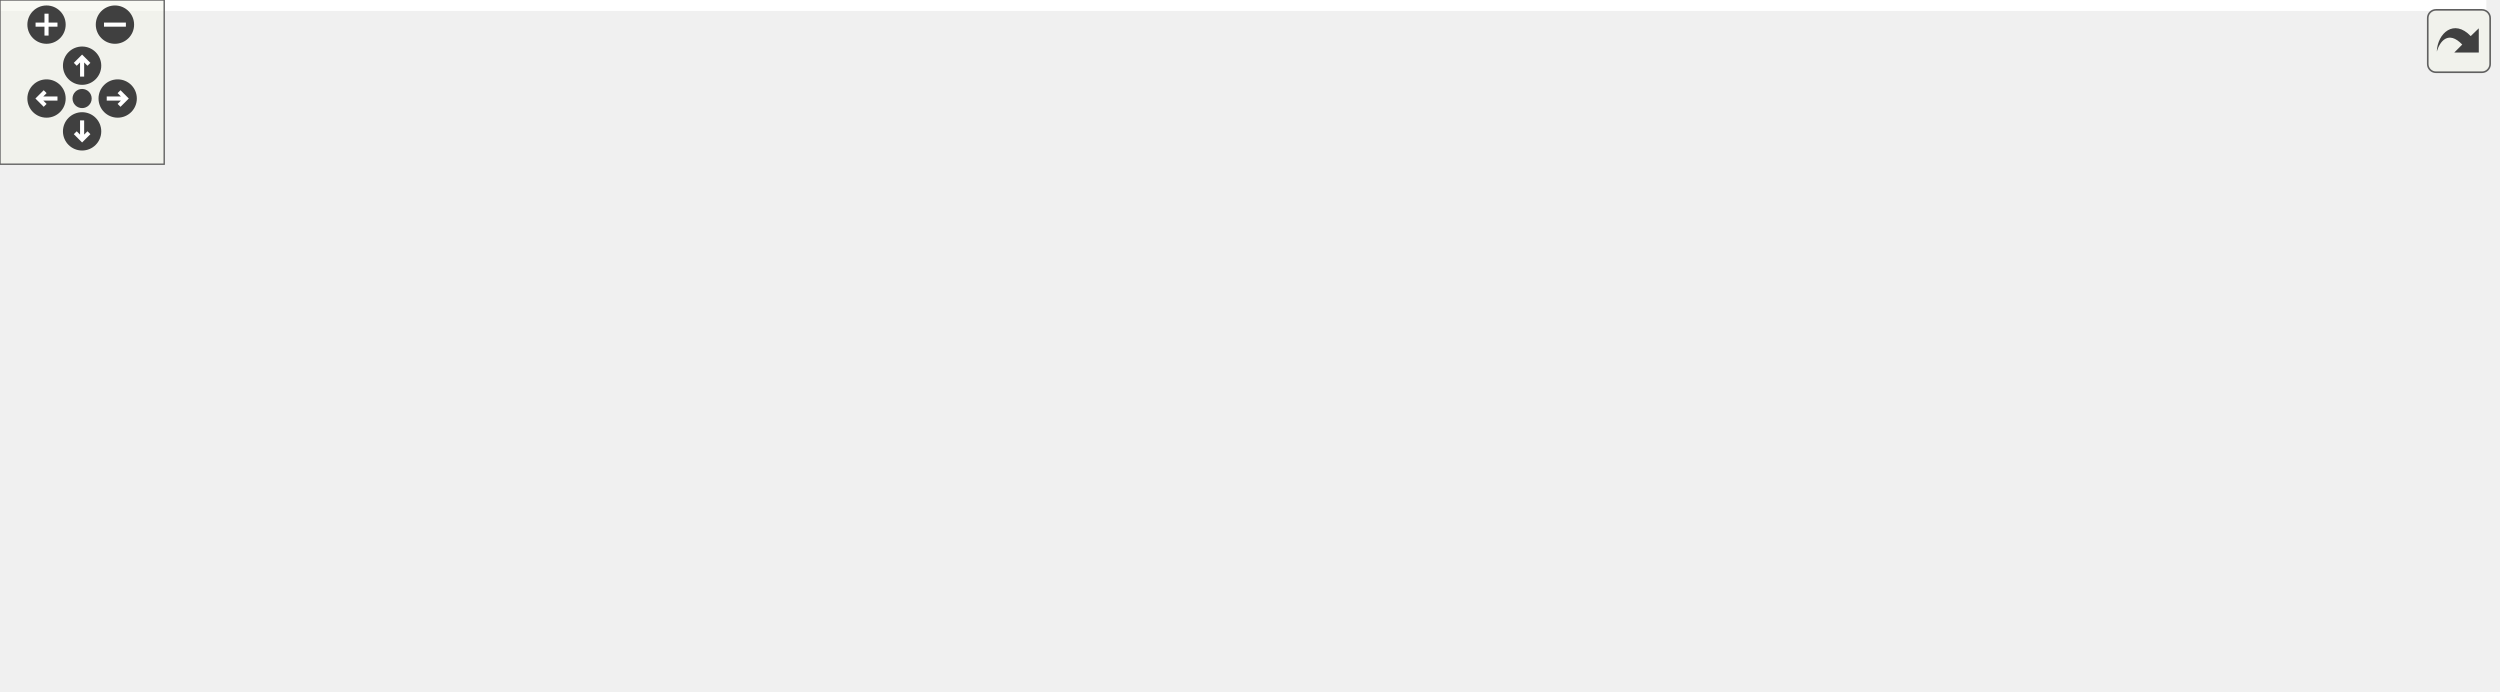
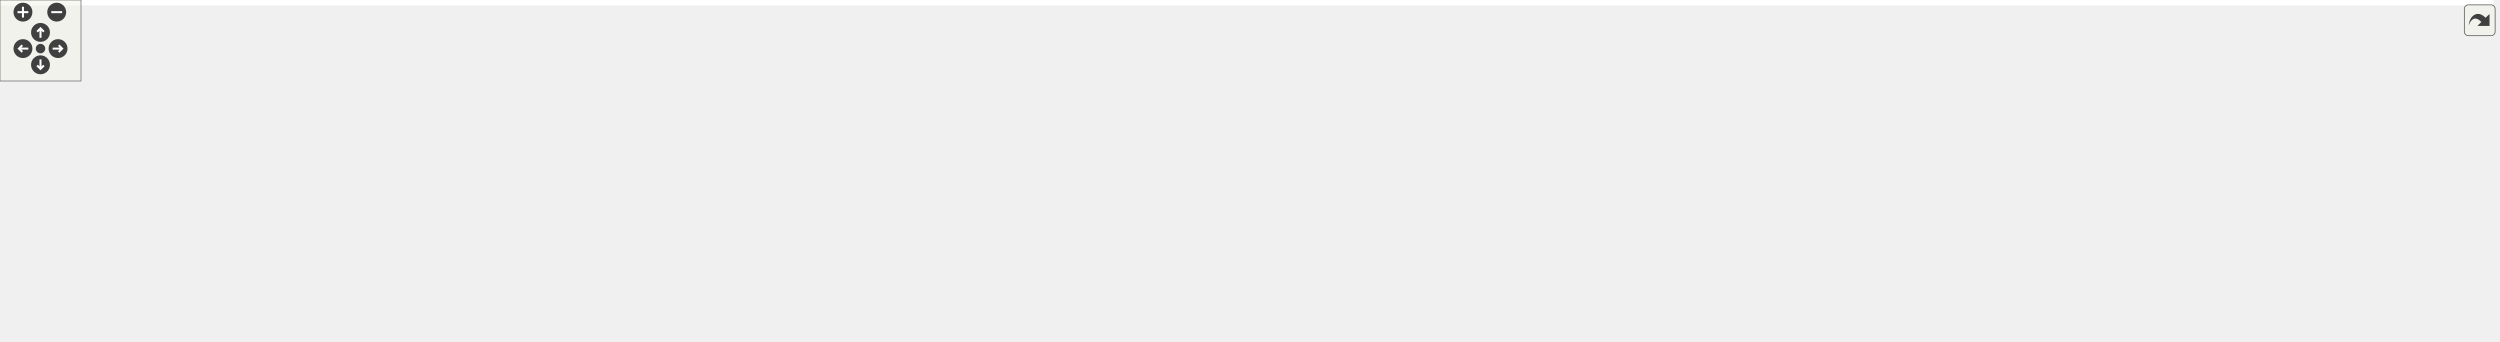
<svg xmlns="http://www.w3.org/2000/svg" xmlns:xlink="http://www.w3.org/1999/xlink" id="main" version="1.1" xml:space="preserve">
  <style type="text/css">
.edge:hover path { stroke: red; }
.edge:hover polygon { stroke: red; fill: red; }
</style>
  <defs>
    <circle id="rim" cx="0" cy="0" r="7" />
    <circle id="rim2" cx="0" cy="0" r="3.5" />
    <g id="zoomPlus">
      <use xlink:href="#rim" fill="#404040">
        <set attributeName="fill" to="#808080" begin="zoomplus.mouseover" end="zoomplus.mouseout" />
      </use>
      <path d="M-4,0h8M0,-4v8" fill="none" stroke="white" stroke-width="1.5" pointer-events="none" />
    </g>
    <g id="zoomMin">
      <use xlink:href="#rim" fill="#404040">
        <set attributeName="fill" to="#808080" begin="zoomminus.mouseover" end="zoomminus.mouseout" />
      </use>
      <path d="M-4,0h8" fill="none" stroke="white" stroke-width="1.5" pointer-events="none" />
    </g>
    <g id="dirArrow">
      <path fill="none" stroke="white" stroke-width="1.5" d="M0,-3.0v7 M-2.5,-0.5L0,-3.0L2.5,-0.5" />
    </g>
    <g id="resetDef">
      <use xlink:href="#rim2" fill="#404040">
        <set attributeName="fill" to="#808080" begin="reset.mouseover" end="reset.mouseout" />
      </use>
    </g>
  </defs>
  <svg id="graph" class="graph">
    <g id="viewport">
-       <polygon fill="white" stroke="transparent" points="-4,4 -4,-192 908.5,-192 908.5,4 -4,4" />
+       <polygon fill="white" stroke="transparent" points="-4,4 -4,-192 1846.79,-192 1846.79,4 -4,4" />
      <g id="node1" class="node">
        <g id="a_node1">
          <a xlink:title="Contains the global constants and definitions.">
-             <polygon fill="#bfbfbf" stroke="black" points="448,-168.5 448,-187.5 510,-187.5 510,-168.5 448,-168.5" />
-             <text text-anchor="middle" x="479" y="-175.5" font-family="Helvetica,sans-Serif" font-size="10.00">src/main.h</text>
+             <polygon fill="#bfbfbf" stroke="black" points="757.29,-168.5 757.29,-187.5 819.29,-187.5 819.29,-168.5 757.29,-168.5" />
+             <text text-anchor="middle" x="788.29" y="-175.5" font-family="Helvetica,sans-Serif" font-size="10.00">src/main.h</text>
          </a>
        </g>
      </g>
      <g id="node2" class="node">
        <g id="a_node2">
          <a xlink:href="analyze_8h.html" target="_top" xlink:title="Contains the structure definitions of wing_t and recordPoint_t">
-             <polygon fill="white" stroke="black" points="62,-56.5 62,-75.5 136,-75.5 136,-56.5 62,-56.5" />
-             <text text-anchor="middle" x="99" y="-63.5" font-family="Helvetica,sans-Serif" font-size="10.00">src/analyze.h</text>
+             <polygon fill="white" stroke="black" points="541.29,-56.5 541.29,-75.5 615.29,-75.5 615.29,-56.5 541.29,-56.5" />
+             <text text-anchor="middle" x="578.29" y="-63.5" font-family="Helvetica,sans-Serif" font-size="10.00">src/analyze.h</text>
          </a>
        </g>
      </g>
      <g id="edge1" class="edge">
-         <path fill="none" stroke="midnightblue" d="M437.84,-173.7C386.43,-168.7 296.33,-156.99 223,-132 180.21,-117.42 134.14,-89.71 112.14,-75.65" />
-         <polygon fill="midnightblue" stroke="midnightblue" points="437.61,-177.2 447.89,-174.64 438.26,-170.23 437.61,-177.2" />
+         <path fill="none" stroke="midnightblue" d="M762.69,-163.59C718.98,-140.69 631.12,-94.67 594.7,-75.59" />
+         <polygon fill="midnightblue" stroke="midnightblue" points="761.33,-166.83 771.81,-168.37 764.58,-160.63 761.33,-166.83" />
      </g>
      <g id="node5" class="node">
        <g id="a_node5">
          <a xlink:href="output_8c.html" target="_top" xlink:title="Contains all functions used for writing flow solutions.">
-             <polygon fill="white" stroke="black" points="0,-0.5 0,-19.5 68,-19.5 68,-0.5 0,-0.5" />
-             <text text-anchor="middle" x="34" y="-7.5" font-family="Helvetica,sans-Serif" font-size="10.00">src/output.c</text>
-           </a>
-         </g>
-       </g>
-       <g id="edge28" class="edge">
-         <path fill="none" stroke="midnightblue" d="M437.67,-174.08C378.41,-169.19 266.29,-157.27 174,-132 110.56,-114.63 74.92,-129.75 37,-76 25.02,-59.02 28.71,-32.87 31.73,-19.5" />
-         <polygon fill="midnightblue" stroke="midnightblue" points="437.51,-177.58 447.75,-174.89 438.06,-170.6 437.51,-177.58" />
+             <polygon fill="white" stroke="black" points="1310.29,-0.5 1310.29,-19.5 1378.29,-19.5 1378.29,-0.5 1310.29,-0.5" />
+             <text text-anchor="middle" x="1344.29" y="-7.5" font-family="Helvetica,sans-Serif" font-size="10.00">src/output.c</text>
+           </a>
+         </g>
+       </g>
+       <g id="edge50" class="edge">
+         <path fill="none" stroke="midnightblue" d="M829.43,-176.12C984.4,-172.59 1525.38,-158.42 1550.29,-132 1568.54,-112.64 1550.6,-75.5 1528.29,-56 1486.19,-19.21 1418.87,-11.44 1378.38,-10.37" />
+         <polygon fill="midnightblue" stroke="midnightblue" points="829.29,-172.62 819.37,-176.34 829.45,-179.62 829.29,-172.62" />
      </g>
      <g id="node6" class="node">
        <g id="a_node6">
-           <a xlink:href="mesh_8h.html" target="_top" xlink:title="Contains the definitions of all structs for the mesh handling.">
-             <polygon fill="white" stroke="black" points="472.5,-112.5 472.5,-131.5 537.5,-131.5 537.5,-112.5 472.5,-112.5" />
-             <text text-anchor="middle" x="505" y="-119.5" font-family="Helvetica,sans-Serif" font-size="10.00">src/mesh.h</text>
-           </a>
-         </g>
-       </g>
-       <g id="edge5" class="edge">
-         <path fill="none" stroke="midnightblue" d="M487.67,-158.98C492.09,-149.82 497.25,-139.09 500.79,-131.75" />
-         <polygon fill="midnightblue" stroke="midnightblue" points="484.48,-157.55 483.29,-168.08 490.79,-160.59 484.48,-157.55" />
+           <a xlink:href="timeDiscretization_8c.html" target="_top" xlink:title="Contains the functions for performing the time stepping process.">
+             <polygon fill="white" stroke="black" points="409.29,-0.5 409.29,-19.5 529.29,-19.5 529.29,-0.5 409.29,-0.5" />
+             <text text-anchor="middle" x="469.29" y="-7.5" font-family="Helvetica,sans-Serif" font-size="10.00">src/timeDiscretization.c</text>
+           </a>
+         </g>
+       </g>
+       <g id="edge53" class="edge">
+         <path fill="none" stroke="midnightblue" d="M746.85,-174.82C594.17,-166.37 69.64,-133.31 24.29,-76 -26.35,-11.99 306.11,-28.48 387.29,-20 394.42,-19.26 401.88,-18.46 409.29,-17.66" />
+         <polygon fill="midnightblue" stroke="midnightblue" points="747.01,-178.34 757.18,-175.39 747.39,-171.35 747.01,-178.34" />
      </g>
      <g id="node7" class="node">
        <g id="a_node7">
-           <a xlink:href="finiteVolume_8c.html" target="_top" xlink:title="Finite volume time derivative functions.">
-             <polygon fill="white" stroke="black" points="268.5,-56.5 268.5,-75.5 363.5,-75.5 363.5,-56.5 268.5,-56.5" />
-             <text text-anchor="middle" x="316" y="-63.5" font-family="Helvetica,sans-Serif" font-size="10.00">src/finiteVolume.c</text>
-           </a>
-         </g>
-       </g>
-       <g id="edge23" class="edge">
-         <path fill="none" stroke="midnightblue" d="M457.83,-162.71C423.48,-139.53 356.65,-94.43 328.73,-75.59" />
-         <polygon fill="midnightblue" stroke="midnightblue" points="455.96,-165.68 466.21,-168.37 459.88,-159.87 455.96,-165.68" />
+           <a xlink:href="mesh_8h.html" target="_top" xlink:title="Contains the definitions of all structs for the mesh handling.">
+             <polygon fill="white" stroke="black" points="509.79,-112.5 509.79,-131.5 574.79,-131.5 574.79,-112.5 509.79,-112.5" />
+             <text text-anchor="middle" x="542.29" y="-119.5" font-family="Helvetica,sans-Serif" font-size="10.00">src/mesh.h</text>
+           </a>
+         </g>
+       </g>
+       <g id="edge6" class="edge">
+         <path fill="none" stroke="midnightblue" d="M747.32,-168.01C699,-157.4 619.64,-139.98 575.15,-130.21" />
+         <polygon fill="midnightblue" stroke="midnightblue" points="746.62,-171.44 757.14,-170.16 748.12,-164.6 746.62,-171.44" />
      </g>
      <g id="node8" class="node">
        <g id="a_node8">
-           <a xlink:href="initialCondition_8c.html" target="_top" xlink:title="Functions involving the initialization and application of initial conditions.">
-             <polygon fill="white" stroke="black" points="381.5,-56.5 381.5,-75.5 486.5,-75.5 486.5,-56.5 381.5,-56.5" />
-             <text text-anchor="middle" x="434" y="-63.5" font-family="Helvetica,sans-Serif" font-size="10.00">src/initialCondition.c</text>
-           </a>
-         </g>
-       </g>
-       <g id="edge24" class="edge">
-         <path fill="none" stroke="midnightblue" d="M471.64,-159C461.82,-135 444.83,-93.47 437.51,-75.59" />
-         <polygon fill="midnightblue" stroke="midnightblue" points="468.44,-160.44 475.47,-168.37 474.92,-157.79 468.44,-160.44" />
+           <a xlink:href="euler_2boundary_8h.html" target="_top" xlink:title="Contains the structure definition of a boundary.">
+             <polygon fill="white" stroke="black" points="303.79,-56.5 303.79,-75.5 408.79,-75.5 408.79,-56.5 303.79,-56.5" />
+             <text text-anchor="middle" x="356.29" y="-63.5" font-family="Helvetica,sans-Serif" font-size="10.00">src/euler/boundary.h</text>
+           </a>
+         </g>
+       </g>
+       <g id="edge38" class="edge">
+         <path fill="none" stroke="midnightblue" d="M747,-174.05C690.38,-169.23 585.9,-157.5 500.29,-132 451.4,-117.44 397.54,-89.72 371.74,-75.66" />
+         <polygon fill="midnightblue" stroke="midnightblue" points="746.75,-177.55 757,-174.88 747.32,-170.57 746.75,-177.55" />
      </g>
      <g id="node9" class="node">
        <g id="a_node9">
-           <a xlink:href="linearSolver_8h.html" target="_top" xlink:title=" ">
-             <polygon fill="white" stroke="black" points="665,-56.5 665,-75.5 757,-75.5 757,-56.5 665,-56.5" />
-             <text text-anchor="middle" x="711" y="-63.5" font-family="Helvetica,sans-Serif" font-size="10.00">src/linearSolver.h</text>
-           </a>
-         </g>
-       </g>
-       <g id="edge26" class="edge">
-         <path fill="none" stroke="midnightblue" d="M506.37,-164.02C554.35,-141.27 652.39,-94.79 692.88,-75.59" />
-         <polygon fill="midnightblue" stroke="midnightblue" points="504.74,-160.92 497.2,-168.37 507.74,-167.25 504.74,-160.92" />
+           <a xlink:href="euler_2boundary_8c.html" target="_top" xlink:title="Contains the functions for initializing and applying boundary conditions.">
+             <polygon fill="white" stroke="black" points="1186.79,-0.5 1186.79,-19.5 1291.79,-19.5 1291.79,-0.5 1186.79,-0.5" />
+             <text text-anchor="middle" x="1239.29" y="-7.5" font-family="Helvetica,sans-Serif" font-size="10.00">src/euler/boundary.c</text>
+           </a>
+         </g>
+       </g>
+       <g id="edge37" class="edge">
+         <path fill="none" stroke="midnightblue" d="M829.43,-175.14C936.46,-169.32 1218.94,-147.36 1271.29,-76 1284.84,-57.54 1262.95,-32.48 1249.16,-19.53" />
+         <polygon fill="midnightblue" stroke="midnightblue" points="829.14,-171.65 819.34,-175.67 829.51,-178.64 829.14,-171.65" />
      </g>
      <g id="node10" class="node">
        <g id="a_node10">
-           <a xlink:href="linearSolver_8c.html" target="_top" xlink:title="Contains the functions for solving the linear system of equations during implicit calculations.">
-             <polygon fill="white" stroke="black" points="586,-0.5 586,-19.5 678,-19.5 678,-0.5 586,-0.5" />
-             <text text-anchor="middle" x="632" y="-7.5" font-family="Helvetica,sans-Serif" font-size="10.00">src/linearSolver.c</text>
-           </a>
-         </g>
-       </g>
-       <g id="edge25" class="edge">
-         <path fill="none" stroke="midnightblue" d="M520.29,-176.42C585.27,-172.99 709.78,-155.74 766,-76 790.88,-40.71 726.28,-23.8 678.35,-16.31" />
-         <polygon fill="midnightblue" stroke="midnightblue" points="519.85,-172.93 510.01,-176.87 520.15,-179.93 519.85,-172.93" />
+           <a xlink:href="euler_2fluxCalculation_8c.html" target="_top" xlink:title="Contains the flux calculation functions.">
+             <polygon fill="white" stroke="black" points="113.79,-0.5 113.79,-19.5 242.79,-19.5 242.79,-0.5 113.79,-0.5" />
+             <text text-anchor="middle" x="178.29" y="-7.5" font-family="Helvetica,sans-Serif" font-size="10.00">src/euler/fluxCalculation.c</text>
+           </a>
+         </g>
+       </g>
+       <g id="edge44" class="edge">
+         <path fill="none" stroke="midnightblue" d="M746.89,-176.55C600.02,-174.66 109.47,-165.87 48.29,-132 14.9,-113.51 -14.99,-86.25 8.29,-56 21.56,-38.76 72.73,-26.77 115.5,-19.53" />
+         <polygon fill="midnightblue" stroke="midnightblue" points="747.22,-180.05 757.26,-176.68 747.3,-173.05 747.22,-180.05" />
      </g>
      <g id="node11" class="node">
        <g id="a_node11">
-           <a xlink:href="mesh_8c.html" target="_top" xlink:title="Contains all the functions for reading and creating meshes.">
-             <polygon fill="white" stroke="black" points="581.5,-56.5 581.5,-75.5 646.5,-75.5 646.5,-56.5 581.5,-56.5" />
-             <text text-anchor="middle" x="614" y="-63.5" font-family="Helvetica,sans-Serif" font-size="10.00">src/mesh.c</text>
-           </a>
-         </g>
-       </g>
-       <g id="edge27" class="edge">
-         <path fill="none" stroke="midnightblue" d="M502.29,-163.09C515.78,-154.67 532.84,-143.39 547,-132 569.98,-113.51 594.15,-88.46 606.2,-75.52" />
-         <polygon fill="midnightblue" stroke="midnightblue" points="500.29,-160.21 493.6,-168.43 503.96,-166.18 500.29,-160.21" />
+           <a xlink:href="euler_2exactFunction_8c.html" target="_top" xlink:title="Contains the exact function evaluation function.">
+             <polygon fill="white" stroke="black" points="1377.29,-56.5 1377.29,-75.5 1503.29,-75.5 1503.29,-56.5 1377.29,-56.5" />
+             <text text-anchor="middle" x="1440.29" y="-63.5" font-family="Helvetica,sans-Serif" font-size="10.00">src/euler/exactFunction.c</text>
+           </a>
+         </g>
+       </g>
+       <g id="edge43" class="edge">
+         <path fill="none" stroke="midnightblue" d="M829.53,-176.67C942.92,-175.28 1257.31,-168.19 1353.29,-132 1386.46,-119.49 1417.83,-90.3 1432.16,-75.68" />
+         <polygon fill="midnightblue" stroke="midnightblue" points="829.47,-173.17 819.51,-176.78 829.55,-180.16 829.47,-173.17" />
      </g>
      <g id="node12" class="node">
        <g id="a_node12">
-           <a xlink:href="readInTools_8h.html" target="_top" xlink:title=" ">
-             <polygon fill="white" stroke="black" points="232.5,-112.5 232.5,-131.5 323.5,-131.5 323.5,-112.5 232.5,-112.5" />
-             <text text-anchor="middle" x="278" y="-119.5" font-family="Helvetica,sans-Serif" font-size="10.00">src/readInTools.h</text>
-           </a>
-         </g>
-       </g>
-       <g id="edge15" class="edge">
-         <path fill="none" stroke="midnightblue" d="M437.88,-165.95C399.97,-155.77 344.49,-140.86 309.85,-131.56" />
-         <polygon fill="midnightblue" stroke="midnightblue" points="437.03,-169.35 447.59,-168.56 438.84,-162.59 437.03,-169.35" />
+           <a xlink:href="finiteVolume_8c.html" target="_top" xlink:title="Finite volume time derivative functions.">
+             <polygon fill="white" stroke="black" points="877.79,-56.5 877.79,-75.5 972.79,-75.5 972.79,-56.5 877.79,-56.5" />
+             <text text-anchor="middle" x="925.29" y="-63.5" font-family="Helvetica,sans-Serif" font-size="10.00">src/finiteVolume.c</text>
+           </a>
+         </g>
+       </g>
+       <g id="edge45" class="edge">
+         <path fill="none" stroke="midnightblue" d="M807.2,-161.82C836.38,-138.39 891.43,-94.19 914.59,-75.59" />
+         <polygon fill="midnightblue" stroke="midnightblue" points="804.65,-159.38 799.04,-168.37 809.03,-164.84 804.65,-159.38" />
      </g>
      <g id="node13" class="node">
        <g id="a_node13">
+           <a xlink:href="initialCondition_8c.html" target="_top" xlink:title="Functions involving the initialization and application of initial conditions.">
+             <polygon fill="white" stroke="black" points="671.79,-56.5 671.79,-75.5 776.79,-75.5 776.79,-56.5 671.79,-56.5" />
+             <text text-anchor="middle" x="724.29" y="-63.5" font-family="Helvetica,sans-Serif" font-size="10.00">src/initialCondition.c</text>
+           </a>
+         </g>
+       </g>
+       <g id="edge46" class="edge">
+         <path fill="none" stroke="midnightblue" d="M778.19,-159.64C764.29,-135.74 739.79,-93.63 729.29,-75.59" />
+         <polygon fill="midnightblue" stroke="midnightblue" points="775.22,-161.49 783.27,-168.37 781.27,-157.96 775.22,-161.49" />
+       </g>
+       <g id="node14" class="node">
+         <g id="a_node14">
+           <a xlink:href="linearSolver_8h.html" target="_top" xlink:title=" ">
+             <polygon fill="white" stroke="black" points="193.29,-56.5 193.29,-75.5 285.29,-75.5 285.29,-56.5 193.29,-56.5" />
+             <text text-anchor="middle" x="239.29" y="-63.5" font-family="Helvetica,sans-Serif" font-size="10.00">src/linearSolver.h</text>
+           </a>
+         </g>
+       </g>
+       <g id="edge48" class="edge">
+         <path fill="none" stroke="midnightblue" d="M746.89,-173.97C681.86,-168.67 552.07,-155.94 444.29,-132 376.5,-116.94 299,-89.45 261.69,-75.54" />
+         <polygon fill="midnightblue" stroke="midnightblue" points="746.89,-177.48 757.14,-174.78 747.45,-170.5 746.89,-177.48" />
+       </g>
+       <g id="node15" class="node">
+         <g id="a_node15">
+           <a xlink:href="linearSolver_8c.html" target="_top" xlink:title="Contains the functions for solving the linear system of equations during implicit calculations.">
+             <polygon fill="white" stroke="black" points="286.29,-0.5 286.29,-19.5 378.29,-19.5 378.29,-0.5 286.29,-0.5" />
+             <text text-anchor="middle" x="332.29" y="-7.5" font-family="Helvetica,sans-Serif" font-size="10.00">src/linearSolver.c</text>
+           </a>
+         </g>
+       </g>
+       <g id="edge47" class="edge">
+         <path fill="none" stroke="midnightblue" d="M746.88,-176.48C620.13,-174.53 238.91,-165.93 120.29,-132 69.44,-117.45 42.5,-121.35 15.29,-76 10.72,-68.38 9.47,-62.71 15.29,-56 19.71,-50.92 199.02,-27.75 285.96,-16.79" />
+         <polygon fill="midnightblue" stroke="midnightblue" points="746.91,-179.98 756.96,-176.63 747.01,-172.98 746.91,-179.98" />
+       </g>
+       <g id="node16" class="node">
+         <g id="a_node16">
+           <a xlink:href="mesh_8c.html" target="_top" xlink:title="Contains all the functions for reading and creating meshes.">
+             <polygon fill="white" stroke="black" points="794.79,-56.5 794.79,-75.5 859.79,-75.5 859.79,-56.5 794.79,-56.5" />
+             <text text-anchor="middle" x="827.29" y="-63.5" font-family="Helvetica,sans-Serif" font-size="10.00">src/mesh.c</text>
+           </a>
+         </g>
+       </g>
+       <g id="edge49" class="edge">
+         <path fill="none" stroke="midnightblue" d="M794.79,-158.67C803.32,-134.62 817.94,-93.39 824.25,-75.59" />
+         <polygon fill="midnightblue" stroke="midnightblue" points="791.4,-157.77 791.35,-168.37 797.99,-160.11 791.4,-157.77" />
+       </g>
+       <g id="node17" class="node">
+         <g id="a_node17">
+           <a xlink:href="reconstruction_8c.html" target="_top" xlink:title="Contains the reconstruction and limiter functions.">
+             <polygon fill="white" stroke="black" points="33.79,-56.5 33.79,-75.5 136.79,-75.5 136.79,-56.5 33.79,-56.5" />
+             <text text-anchor="middle" x="85.29" y="-63.5" font-family="Helvetica,sans-Serif" font-size="10.00">src/reconstruction.c</text>
+           </a>
+         </g>
+       </g>
+       <g id="edge52" class="edge">
+         <path fill="none" stroke="midnightblue" d="M747.07,-174.27C671.28,-168.88 504.91,-155.33 366.29,-132 274.7,-116.58 168.3,-89.38 116.65,-75.57" />
+         <polygon fill="midnightblue" stroke="midnightblue" points="746.93,-177.77 757.15,-174.98 747.41,-170.79 746.93,-177.77" />
+       </g>
+       <g id="node18" class="node">
+         <g id="a_node18">
+           <a xlink:href="readInTools_8h.html" target="_top" xlink:title=" ">
+             <polygon fill="white" stroke="black" points="993.79,-112.5 993.79,-131.5 1084.79,-131.5 1084.79,-112.5 993.79,-112.5" />
+             <text text-anchor="middle" x="1039.29" y="-119.5" font-family="Helvetica,sans-Serif" font-size="10.00">src/readInTools.h</text>
+           </a>
+         </g>
+       </g>
+       <g id="edge26" class="edge">
+         <path fill="none" stroke="midnightblue" d="M829.18,-168.2C876.27,-158.07 953.11,-141.54 999.66,-131.53" />
+         <polygon fill="midnightblue" stroke="midnightblue" points="828.36,-164.8 819.32,-170.32 829.83,-171.64 828.36,-164.8" />
+       </g>
+       <g id="node20" class="node">
+         <g id="a_node20">
+           <a xlink:href="euler_2equationOfState_8h.html" target="_top" xlink:title=" ">
+             <polygon fill="white" stroke="black" points="1405.29,-112.5 1405.29,-131.5 1541.29,-131.5 1541.29,-112.5 1405.29,-112.5" />
+             <text text-anchor="middle" x="1473.29" y="-119.5" font-family="Helvetica,sans-Serif" font-size="10.00">src/euler/equationOfState.h</text>
+           </a>
+         </g>
+       </g>
+       <g id="edge39" class="edge">
+         <path fill="none" stroke="midnightblue" d="M829.43,-174.43C927.04,-168.21 1180.24,-151.45 1391.29,-132 1395.71,-131.59 1400.27,-131.15 1404.85,-130.69" />
+         <polygon fill="midnightblue" stroke="midnightblue" points="829.15,-170.94 819.39,-175.06 829.59,-177.92 829.15,-170.94" />
+       </g>
+       <g id="node21" class="node">
+         <g id="a_node21">
+           <a xlink:href="euler_2equationOfState_8c.html" target="_top" xlink:title="Contains conversion functions between the different variable types.">
+             <polygon fill="white" stroke="black" points="1597.29,-112.5 1597.29,-131.5 1733.29,-131.5 1733.29,-112.5 1597.29,-112.5" />
+             <text text-anchor="middle" x="1665.29" y="-119.5" font-family="Helvetica,sans-Serif" font-size="10.00">src/euler/equationOfState.c</text>
+           </a>
+         </g>
+       </g>
+       <g id="edge42" class="edge">
+         <path fill="none" stroke="midnightblue" d="M829.41,-175.44C947.06,-170.81 1295.1,-155.95 1583.29,-132 1587.72,-131.63 1592.27,-131.22 1596.86,-130.78" />
+         <polygon fill="midnightblue" stroke="midnightblue" points="829.25,-171.94 819.4,-175.83 829.53,-178.94 829.25,-171.94" />
+       </g>
+       <g id="node22" class="node">
+         <g id="a_node22">
          <a xlink:href="readInTools_8c.html" target="_top" xlink:title="Provides functions for reading data from the .ini parameter file.">
-             <polygon fill="white" stroke="black" points="813.5,-112.5 813.5,-131.5 904.5,-131.5 904.5,-112.5 813.5,-112.5" />
-             <text text-anchor="middle" x="859" y="-119.5" font-family="Helvetica,sans-Serif" font-size="10.00">src/readInTools.c</text>
-           </a>
-         </g>
-       </g>
-       <g id="edge29" class="edge">
-         <path fill="none" stroke="midnightblue" d="M520.36,-171.31C581.35,-162.88 699.02,-146.53 799,-132 803.69,-131.32 808.59,-130.6 813.47,-129.87" />
-         <polygon fill="midnightblue" stroke="midnightblue" points="519.78,-167.85 510.35,-172.69 520.74,-174.79 519.78,-167.85" />
+             <polygon fill="white" stroke="black" points="1751.79,-112.5 1751.79,-131.5 1842.79,-131.5 1842.79,-112.5 1751.79,-112.5" />
+             <text text-anchor="middle" x="1797.29" y="-119.5" font-family="Helvetica,sans-Serif" font-size="10.00">src/readInTools.c</text>
+           </a>
+         </g>
+       </g>
+       <g id="edge51" class="edge">
+         <path fill="none" stroke="midnightblue" d="M829.85,-176.74C962.96,-175.56 1390.68,-168.94 1742.29,-132 1745.37,-131.68 1748.54,-131.29 1751.73,-130.87" />
+         <polygon fill="midnightblue" stroke="midnightblue" points="829.66,-173.25 819.69,-176.83 829.72,-180.25 829.66,-173.25" />
      </g>
      <g id="node3" class="node">
        <g id="a_node3">
          <a xlink:href="analyze_8c.html" target="_top" xlink:title="Contains functions for analyzing flow results.">
-             <polygon fill="white" stroke="black" points="107,-0.5 107,-19.5 181,-19.5 181,-0.5 107,-0.5" />
-             <text text-anchor="middle" x="144" y="-7.5" font-family="Helvetica,sans-Serif" font-size="10.00">src/analyze.c</text>
+             <polygon fill="white" stroke="black" points="877.29,-0.5 877.29,-19.5 951.29,-19.5 951.29,-0.5 877.29,-0.5" />
+             <text text-anchor="middle" x="914.29" y="-7.5" font-family="Helvetica,sans-Serif" font-size="10.00">src/analyze.c</text>
          </a>
        </g>
      </g>
      <g id="edge2" class="edge">
-         <path fill="none" stroke="midnightblue" d="M113.05,-48.14C120.89,-38.74 130.33,-27.4 136.71,-19.75" />
-         <polygon fill="midnightblue" stroke="midnightblue" points="110.14,-46.16 106.43,-56.08 115.52,-50.64 110.14,-46.16" />
+         <path fill="none" stroke="midnightblue" d="M625.43,-56.65C626.73,-56.43 628.02,-56.21 629.29,-56 717.98,-41.17 822.41,-25.02 876.91,-16.68" />
+         <polygon fill="midnightblue" stroke="midnightblue" points="624.59,-53.24 615.33,-58.38 625.77,-60.14 624.59,-53.24" />
      </g>
      <g id="node4" class="node">
        <g id="a_node4">
          <a xlink:href="main_8c.html" target="_top" xlink:title="Contains the main function of ccfd">
-             <polygon fill="white" stroke="black" points="392,-0.5 392,-19.5 454,-19.5 454,-0.5 392,-0.5" />
-             <text text-anchor="middle" x="423" y="-7.5" font-family="Helvetica,sans-Serif" font-size="10.00">src/main.c</text>
+             <polygon fill="white" stroke="black" points="547.29,-0.5 547.29,-19.5 609.29,-19.5 609.29,-0.5 547.29,-0.5" />
+             <text text-anchor="middle" x="578.29" y="-7.5" font-family="Helvetica,sans-Serif" font-size="10.00">src/main.c</text>
          </a>
        </g>
      </g>
      <g id="edge3" class="edge">
-         <path fill="none" stroke="midnightblue" d="M146.05,-57.16C213.11,-45.98 334.39,-25.77 391.56,-16.24" />
-         <polygon fill="midnightblue" stroke="midnightblue" points="145.46,-53.71 136.17,-58.81 146.61,-60.61 145.46,-53.71" />
+         <path fill="none" stroke="midnightblue" d="M578.29,-45.8C578.29,-36.91 578.29,-26.78 578.29,-19.75" />
+         <polygon fill="midnightblue" stroke="midnightblue" points="574.79,-46.08 578.29,-56.08 581.79,-46.08 574.79,-46.08" />
      </g>
      <g id="edge4" class="edge">
-         <path fill="none" stroke="midnightblue" d="M80.73,-49.82C69.08,-40.15 54.4,-27.95 44.63,-19.83" />
-         <polygon fill="midnightblue" stroke="midnightblue" points="78.63,-52.63 88.56,-56.32 83.1,-47.24 78.63,-52.63" />
-       </g>
-       <g id="edge6" class="edge">
-         <path fill="none" stroke="midnightblue" d="M462.26,-115.32C382.32,-104.68 211.44,-81.96 136.05,-71.93" />
-         <polygon fill="midnightblue" stroke="midnightblue" points="462.09,-118.82 472.46,-116.67 463.01,-111.88 462.09,-118.82" />
+         <path fill="none" stroke="midnightblue" d="M625.69,-59.5C637.63,-58.23 650.42,-56.97 662.29,-56 945.36,-32.86 1018.65,-56.55 1300.29,-20 1303.54,-19.58 1306.91,-19.05 1310.27,-18.47" />
+         <polygon fill="midnightblue" stroke="midnightblue" points="625.03,-56.05 615.47,-60.61 625.79,-63.01 625.03,-56.05" />
+       </g>
+       <g id="edge5" class="edge">
+         <path fill="none" stroke="midnightblue" d="M551.77,-51.86C531.56,-41.85 504.31,-28.35 486.76,-19.65" />
+         <polygon fill="midnightblue" stroke="midnightblue" points="550.27,-55.02 560.78,-56.32 553.37,-48.75 550.27,-55.02" />
+       </g>
+       <g id="edge7" class="edge">
+         <path fill="none" stroke="midnightblue" d="M553.92,-103.57C560.11,-94.27 567.46,-83.25 572.46,-75.75" />
+         <polygon fill="midnightblue" stroke="midnightblue" points="550.87,-101.82 548.24,-112.08 556.7,-105.7 550.87,-101.82" />
+       </g>
+       <g id="edge22" class="edge">
+         <path fill="none" stroke="midnightblue" d="M534.37,-102.71C529.77,-89.32 526.01,-70.95 532.29,-56 538.79,-40.55 553.47,-27.76 564.51,-19.81" />
+         <polygon fill="midnightblue" stroke="midnightblue" points="531.18,-104.17 538.07,-112.22 537.71,-101.64 531.18,-104.17" />
+       </g>
+       <g id="edge25" class="edge">
+         <path fill="none" stroke="midnightblue" d="M530.98,-103.96C515.16,-80.12 487.02,-37.71 474.99,-19.59" />
+         <polygon fill="midnightblue" stroke="midnightblue" points="528.12,-105.97 536.57,-112.37 533.95,-102.1 528.12,-105.97" />
+       </g>
+       <g id="edge8" class="edge">
+         <path fill="none" stroke="midnightblue" d="M502.92,-109.57C467.83,-99.38 417.27,-84.7 385.63,-75.52" />
+         <polygon fill="midnightblue" stroke="midnightblue" points="502.24,-113.02 512.82,-112.44 504.19,-106.29 502.24,-113.02" />
+       </g>
+       <g id="edge11" class="edge">
+         <path fill="none" stroke="midnightblue" d="M567.03,-107.44C601.4,-88.61 659.74,-56.76 662.29,-56 759.74,-27.22 1063.36,-15.83 1186.55,-12.31" />
+         <polygon fill="midnightblue" stroke="midnightblue" points="565.12,-104.49 558.03,-112.37 568.48,-110.63 565.12,-104.49" />
      </g>
      <g id="edge13" class="edge">
-         <path fill="none" stroke="midnightblue" d="M506.49,-101.93C506.65,-88.12 504.85,-69.57 496,-56 484.61,-38.54 463.85,-26.72 447.37,-19.59" />
-         <polygon fill="midnightblue" stroke="midnightblue" points="502.98,-102.05 506.02,-112.2 509.98,-102.37 502.98,-102.05" />
-       </g>
-       <g id="edge7" class="edge">
-         <path fill="none" stroke="midnightblue" d="M464.99,-109.57C429.33,-99.38 377.96,-84.7 345.81,-75.52" />
-         <polygon fill="midnightblue" stroke="midnightblue" points="464.48,-113.06 475.05,-112.44 466.4,-106.33 464.48,-113.06" />
-       </g>
-       <g id="edge8" class="edge">
-         <path fill="none" stroke="midnightblue" d="M485.41,-106.1C472.63,-96.38 456.39,-84.03 445.61,-75.83" />
-         <polygon fill="midnightblue" stroke="midnightblue" points="483.51,-109.06 493.59,-112.32 487.75,-103.48 483.51,-109.06" />
+         <path fill="none" stroke="midnightblue" d="M499.35,-118.58C409.03,-113.08 205.9,-98.33 184.29,-76 169.64,-60.85 173.11,-33.4 176.11,-19.52" />
+         <polygon fill="midnightblue" stroke="midnightblue" points="499.34,-122.09 509.53,-119.19 499.76,-115.1 499.34,-122.09" />
+       </g>
+       <g id="edge12" class="edge">
+         <path fill="none" stroke="midnightblue" d="M585.35,-118.41C730.9,-109.66 1205.06,-81.15 1377.16,-70.8" />
+         <polygon fill="midnightblue" stroke="midnightblue" points="584.82,-114.94 575.05,-119.03 585.24,-121.92 584.82,-114.94" />
+       </g>
+       <g id="edge14" class="edge">
+         <path fill="none" stroke="midnightblue" d="M585.43,-115.32C647.87,-107.03 767.05,-90.98 868.29,-76 871.37,-75.55 874.53,-75.07 877.72,-74.58" />
+         <polygon fill="midnightblue" stroke="midnightblue" points="584.63,-111.89 575.18,-116.68 585.55,-118.83 584.63,-111.89" />
+       </g>
+       <g id="edge15" class="edge">
+         <path fill="none" stroke="midnightblue" d="M580.82,-109.57C615.16,-99.38 664.63,-84.7 695.59,-75.52" />
+         <polygon fill="midnightblue" stroke="midnightblue" points="579.72,-106.24 571.13,-112.44 581.71,-112.95 579.72,-106.24" />
+       </g>
+       <g id="edge16" class="edge">
+         <path fill="none" stroke="midnightblue" d="M499.53,-113.38C442.96,-103.3 343.62,-85.59 285.41,-75.22" />
+         <polygon fill="midnightblue" stroke="midnightblue" points="499.12,-116.86 509.58,-115.17 500.35,-109.97 499.12,-116.86" />
+       </g>
+       <g id="edge21" class="edge">
+         <path fill="none" stroke="midnightblue" d="M516.69,-107.59C472.98,-84.69 385.12,-38.67 348.7,-19.59" />
+         <polygon fill="midnightblue" stroke="midnightblue" points="515.33,-110.83 525.81,-112.37 518.58,-104.63 515.33,-110.83" />
+       </g>
+       <g id="edge23" class="edge">
+         <path fill="none" stroke="midnightblue" d="M585.12,-113.44C633.72,-104.78 715.32,-89.97 785.29,-76 788.36,-75.39 791.56,-74.73 794.75,-74.07" />
+         <polygon fill="midnightblue" stroke="midnightblue" points="584.2,-110.05 574.97,-115.25 585.43,-116.94 584.2,-110.05" />
+       </g>
+       <g id="edge24" class="edge">
+         <path fill="none" stroke="midnightblue" d="M499.53,-116.37C427.58,-108.53 277.78,-91.9 151.29,-76 146.59,-75.41 141.7,-74.78 136.8,-74.13" />
+         <polygon fill="midnightblue" stroke="midnightblue" points="499.25,-119.86 509.57,-117.47 500.01,-112.91 499.25,-119.86" />
      </g>
      <g id="edge9" class="edge">
-         <path fill="none" stroke="midnightblue" d="M547.62,-109.83C586.51,-99.63 643.16,-84.78 678.51,-75.52" />
-         <polygon fill="midnightblue" stroke="midnightblue" points="546.43,-106.52 537.64,-112.44 548.2,-113.29 546.43,-106.52" />
-       </g>
-       <g id="edge12" class="edge">
-         <path fill="none" stroke="midnightblue" d="M520.62,-105.11C534.11,-91.62 554.32,-71.97 573,-56 588.67,-42.61 607.8,-28.38 619.94,-19.59" />
-         <polygon fill="midnightblue" stroke="midnightblue" points="518.07,-102.7 513.51,-112.27 523.04,-107.63 518.07,-102.7" />
-       </g>
-       <g id="edge14" class="edge">
-         <path fill="none" stroke="midnightblue" d="M531.52,-107.86C551.73,-97.85 578.99,-84.35 596.53,-75.65" />
-         <polygon fill="midnightblue" stroke="midnightblue" points="529.92,-104.75 522.51,-112.32 533.03,-111.02 529.92,-104.75" />
-       </g>
-       <g id="edge11" class="edge">
-         <path fill="none" stroke="midnightblue" d="M655.32,-54.56C595.44,-43.33 502.37,-25.88 454.22,-16.85" />
-         <polygon fill="midnightblue" stroke="midnightblue" points="654.89,-58.04 665.37,-56.44 656.18,-51.16 654.89,-58.04" />
+         <path fill="none" stroke="midnightblue" d="M418.92,-61.17C584.74,-51.03 1032.96,-23.62 1186.7,-14.22" />
+         <polygon fill="midnightblue" stroke="midnightblue" points="418.65,-57.68 408.88,-61.78 419.08,-64.67 418.65,-57.68" />
      </g>
      <g id="edge10" class="edge">
-         <path fill="none" stroke="midnightblue" d="M689.97,-50.62C675.53,-40.76 656.86,-27.99 644.66,-19.65" />
-         <polygon fill="midnightblue" stroke="midnightblue" points="688.08,-53.57 698.31,-56.32 692.03,-47.79 688.08,-53.57" />
-       </g>
-       <g id="edge16" class="edge">
-         <path fill="none" stroke="midnightblue" d="M243.16,-108.53C225.34,-100.99 204.07,-90.09 188,-76 169.14,-59.47 154.66,-33.12 148.01,-19.61" />
-         <polygon fill="midnightblue" stroke="midnightblue" points="242.07,-111.86 252.66,-112.37 244.7,-105.38 242.07,-111.86" />
+         <path fill="none" stroke="midnightblue" d="M318.18,-53.44C284.62,-43.26 236.52,-28.66 206.37,-19.52" />
+         <polygon fill="midnightblue" stroke="midnightblue" points="317.5,-56.89 328.09,-56.44 319.54,-50.19 317.5,-56.89" />
+       </g>
+       <g id="edge19" class="edge">
+         <path fill="none" stroke="midnightblue" d="M295.57,-55.83C404.31,-39.18 433.68,-39.46 538.29,-20 541.09,-19.48 543.99,-18.9 546.9,-18.3" />
+         <polygon fill="midnightblue" stroke="midnightblue" points="294.85,-52.4 285.5,-57.39 295.92,-59.32 294.85,-52.4" />
      </g>
      <g id="edge20" class="edge">
-         <path fill="none" stroke="midnightblue" d="M253.67,-106.87C234.11,-93.71 212.02,-73.54 226,-56 246.39,-30.42 341.63,-18.23 391.83,-13.49" />
-         <polygon fill="midnightblue" stroke="midnightblue" points="252.02,-109.97 262.34,-112.39 255.78,-104.06 252.02,-109.97" />
-       </g>
-       <g id="edge22" class="edge">
-         <path fill="none" stroke="midnightblue" d="M222.2,-116.41C163.79,-110.49 77.24,-98.22 53,-76 36.88,-61.22 34.15,-33.61 33.87,-19.61" />
-         <polygon fill="midnightblue" stroke="midnightblue" points="222.1,-119.92 232.4,-117.41 222.78,-112.95 222.1,-119.92" />
+         <path fill="none" stroke="midnightblue" d="M285.49,-54.15C328.95,-43.95 393.13,-28.88 433.02,-19.52" />
+         <polygon fill="midnightblue" stroke="midnightblue" points="284.67,-50.75 275.74,-56.44 286.27,-57.57 284.67,-50.75" />
      </g>
      <g id="edge17" class="edge">
-         <path fill="none" stroke="midnightblue" d="M290.06,-103.86C296.64,-94.5 304.51,-83.33 309.84,-75.75" />
-         <polygon fill="midnightblue" stroke="midnightblue" points="287.17,-101.89 284.27,-112.08 292.89,-105.92 287.17,-101.89" />
+         <path fill="none" stroke="midnightblue" d="M221.83,-49.54C210.95,-39.91 197.35,-27.87 188.27,-19.83" />
+         <polygon fill="midnightblue" stroke="midnightblue" points="219.68,-52.32 229.49,-56.32 224.32,-47.07 219.68,-52.32" />
      </g>
      <g id="edge18" class="edge">
-         <path fill="none" stroke="midnightblue" d="M312.17,-109.17C341.54,-99 383.2,-84.59 409.4,-75.52" />
-         <polygon fill="midnightblue" stroke="midnightblue" points="311.02,-105.86 302.72,-112.44 313.31,-112.48 311.02,-105.86" />
-       </g>
-       <g id="edge19" class="edge">
-         <path fill="none" stroke="midnightblue" d="M265.08,-103.85C255.94,-89.49 247.23,-69.28 259,-56 280.37,-31.9 490.77,-18.2 585.82,-13.2" />
-         <polygon fill="midnightblue" stroke="midnightblue" points="262.36,-106.08 270.93,-112.31 268.12,-102.09 262.36,-106.08" />
-       </g>
-       <g id="edge21" class="edge">
-         <path fill="none" stroke="midnightblue" d="M333.71,-112.05C404.27,-100.71 523.59,-81.53 581.08,-72.29" />
-         <polygon fill="midnightblue" stroke="midnightblue" points="332.98,-108.62 323.66,-113.66 334.09,-115.53 332.98,-108.62" />
+         <path fill="none" stroke="midnightblue" d="M263.1,-51.18C280.21,-41.24 302.76,-28.15 317.39,-19.65" />
+         <polygon fill="midnightblue" stroke="midnightblue" points="261.13,-48.28 254.24,-56.32 264.64,-54.33 261.13,-48.28" />
+       </g>
+       <g id="edge27" class="edge">
+         <path fill="none" stroke="midnightblue" d="M1063.52,-106.95C1083.02,-93.84 1105.06,-73.71 1091.29,-56 1074.31,-34.16 998.24,-21.19 951.53,-15.14" />
+         <polygon fill="midnightblue" stroke="midnightblue" points="1061.45,-104.12 1054.89,-112.44 1065.2,-110.03 1061.45,-104.12" />
+       </g>
+       <g id="edge33" class="edge">
+         <path fill="none" stroke="midnightblue" d="M1050.58,-103.24C1058.18,-88.79 1064.91,-68.77 1053.29,-56 1023.4,-23.14 710.12,-13.75 609.34,-11.57" />
+         <polygon fill="midnightblue" stroke="midnightblue" points="1047.37,-101.79 1045.38,-112.2 1053.43,-105.3 1047.37,-101.79" />
+       </g>
+       <g id="edge35" class="edge">
+         <path fill="none" stroke="midnightblue" d="M1095.21,-118.46C1143.93,-114.36 1215.34,-103.69 1271.29,-76 1299.58,-62 1325.3,-34.03 1337.25,-19.78" />
+         <polygon fill="midnightblue" stroke="midnightblue" points="1094.87,-114.98 1085.17,-119.24 1095.41,-121.96 1094.87,-114.98" />
+       </g>
+       <g id="edge36" class="edge">
+         <path fill="none" stroke="midnightblue" d="M1037.68,-101.85C1035.32,-86.83 1029.53,-66.74 1015.29,-56 972.86,-23.99 591.16,-25.44 538.29,-20 535.41,-19.7 532.46,-19.38 529.48,-19.05" />
+         <polygon fill="midnightblue" stroke="midnightblue" points="1034.25,-102.58 1038.9,-112.1 1041.2,-101.76 1034.25,-102.58" />
+       </g>
+       <g id="edge28" class="edge">
+         <path fill="none" stroke="midnightblue" d="M1095.2,-117.13C1152.08,-111.89 1234.6,-100.24 1254.29,-76 1267.73,-59.46 1254.1,-33.12 1245.37,-19.61" />
+         <polygon fill="midnightblue" stroke="midnightblue" points="1094.55,-113.67 1084.9,-118.03 1095.17,-120.64 1094.55,-113.67" />
+       </g>
+       <g id="edge30" class="edge">
+         <path fill="none" stroke="midnightblue" d="M1012.05,-108.1C990.75,-98.01 961.75,-84.27 943.27,-75.52" />
+         <polygon fill="midnightblue" stroke="midnightblue" points="1010.69,-111.33 1021.23,-112.44 1013.69,-105 1010.69,-111.33" />
+       </g>
+       <g id="edge31" class="edge">
+         <path fill="none" stroke="midnightblue" d="M983.54,-111.44C924.15,-101.26 831.04,-85.3 774.05,-75.53" />
+         <polygon fill="midnightblue" stroke="midnightblue" points="983.04,-114.91 993.49,-113.15 984.22,-108.01 983.04,-114.91" />
+       </g>
+       <g id="edge32" class="edge">
+         <path fill="none" stroke="midnightblue" d="M1029.31,-103.62C1019.34,-88.1 1002.47,-66.29 981.29,-56 864.93,0.51 529.05,-32.49 400.29,-20 393.18,-19.31 385.67,-18.45 378.33,-17.54" />
+         <polygon fill="midnightblue" stroke="midnightblue" points="1026.41,-105.59 1034.6,-112.31 1032.39,-101.95 1026.41,-105.59" />
+       </g>
+       <g id="edge34" class="edge">
+         <path fill="none" stroke="midnightblue" d="M995.89,-109.94C955.59,-99.68 896.49,-84.63 860.03,-75.34" />
+         <polygon fill="midnightblue" stroke="midnightblue" points="995.15,-113.37 1005.7,-112.44 996.87,-106.58 995.15,-113.37" />
+       </g>
+       <g id="node19" class="node">
+         <g id="a_node19">
+           <a xlink:href="euler_2equation_8c.html" target="_top" xlink:title="Contains the function for initializing the physical constants.">
+             <polygon fill="white" stroke="black" points="1143.29,-56.5 1143.29,-75.5 1245.29,-75.5 1245.29,-56.5 1143.29,-56.5" />
+             <text text-anchor="middle" x="1194.29" y="-63.5" font-family="Helvetica,sans-Serif" font-size="10.00">src/euler/equation.c</text>
+           </a>
+         </g>
+       </g>
+       <g id="edge29" class="edge">
+         <path fill="none" stroke="midnightblue" d="M1073.63,-109.04C1102.79,-98.88 1143.93,-84.55 1169.85,-75.52" />
+         <polygon fill="midnightblue" stroke="midnightblue" points="1072.15,-105.85 1063.85,-112.44 1074.45,-112.46 1072.15,-105.85" />
+       </g>
+       <g id="edge40" class="edge">
+         <path fill="none" stroke="midnightblue" d="M1492.88,-105.89C1508.41,-92.1 1525.49,-71.55 1512.29,-56 1508.73,-51.81 1370.39,-30.56 1292.04,-18.82" />
+         <polygon fill="midnightblue" stroke="midnightblue" points="1490.5,-103.32 1485.07,-112.42 1494.99,-108.69 1490.5,-103.32" />
+       </g>
+       <g id="edge41" class="edge">
+         <path fill="none" stroke="midnightblue" d="M1462.46,-103.27C1456.82,-94.05 1450.18,-83.17 1445.64,-75.75" />
+         <polygon fill="midnightblue" stroke="midnightblue" points="1459.64,-105.38 1467.84,-112.08 1465.62,-101.73 1459.64,-105.38" />
      </g>
    </g>
  </svg>
  <g id="navigator" transform="translate(0 0)" fill="#404254">
    <rect fill="#f2f5e9" fill-opacity="0.5" stroke="#606060" stroke-width=".5" x="0" y="0" width="60" height="60" />
    <use id="zoomplus" xlink:href="#zoomPlus" x="17" y="9" />
    <use id="zoomminus" xlink:href="#zoomMin" x="42" y="9" />
    <use id="reset" xlink:href="#resetDef" x="30" y="36" />
    <g id="arrowUp" xlink:href="#dirArrow" transform="translate(30 24)">
      <use xlink:href="#rim" fill="#404040">
        <set attributeName="fill" to="#808080" begin="arrowUp.mouseover" end="arrowUp.mouseout" />
      </use>
      <path fill="none" stroke="white" stroke-width="1.5" d="M0,-3.0v7 M-2.5,-0.5L0,-3.0L2.5,-0.5" />
    </g>
    <g id="arrowRight" xlink:href="#dirArrow" transform="rotate(90) translate(36 -43)">
      <use xlink:href="#rim" fill="#404040">
        <set attributeName="fill" to="#808080" begin="arrowRight.mouseover" end="arrowRight.mouseout" />
      </use>
      <path fill="none" stroke="white" stroke-width="1.5" d="M0,-3.0v7 M-2.5,-0.5L0,-3.0L2.5,-0.5" />
    </g>
    <g id="arrowDown" xlink:href="#dirArrow" transform="rotate(180) translate(-30 -48)">
      <use xlink:href="#rim" fill="#404040">
        <set attributeName="fill" to="#808080" begin="arrowDown.mouseover" end="arrowDown.mouseout" />
      </use>
      <path fill="none" stroke="white" stroke-width="1.5" d="M0,-3.0v7 M-2.5,-0.5L0,-3.0L2.5,-0.5" />
    </g>
    <g id="arrowLeft" xlink:href="#dirArrow" transform="rotate(270) translate(-36 17)">
      <use xlink:href="#rim" fill="#404040">
        <set attributeName="fill" to="#808080" begin="arrowLeft.mouseover" end="arrowLeft.mouseout" />
      </use>
      <path fill="none" stroke="white" stroke-width="1.5" d="M0,-3.0v7 M-2.5,-0.5L0,-3.0L2.5,-0.5" />
    </g>
  </g>
  <svg viewBox="0 0 15 15" width="100%" height="30px" preserveAspectRatio="xMaxYMin meet">
    <g id="arrow_out" transform="scale(0.3 0.3)">
      <a xlink:href="main_8h__dep__incl_org.svg" target="_base">
        <rect id="button" ry="5" rx="5" y="6" x="6" height="38" width="38" fill="#f2f5e9" fill-opacity="0.5" stroke="#606060" stroke-width="1.0" />
        <path id="arrow" d="M 11.5,31.437 C 11.94,20.098 22.043,11.323 32.159,21.979 L 37.069,17.246 C 37.069,17.246 37.088,32 37.088,32 L 22.16,31.978 C 22.16,31.978 26.998,27.14 26.998,27.14 C 18.529,18.264 13.292,25.23 11.5,31.437 z" style="fill:#404040;" />
      </a>
    </g>
  </svg>
</svg>
